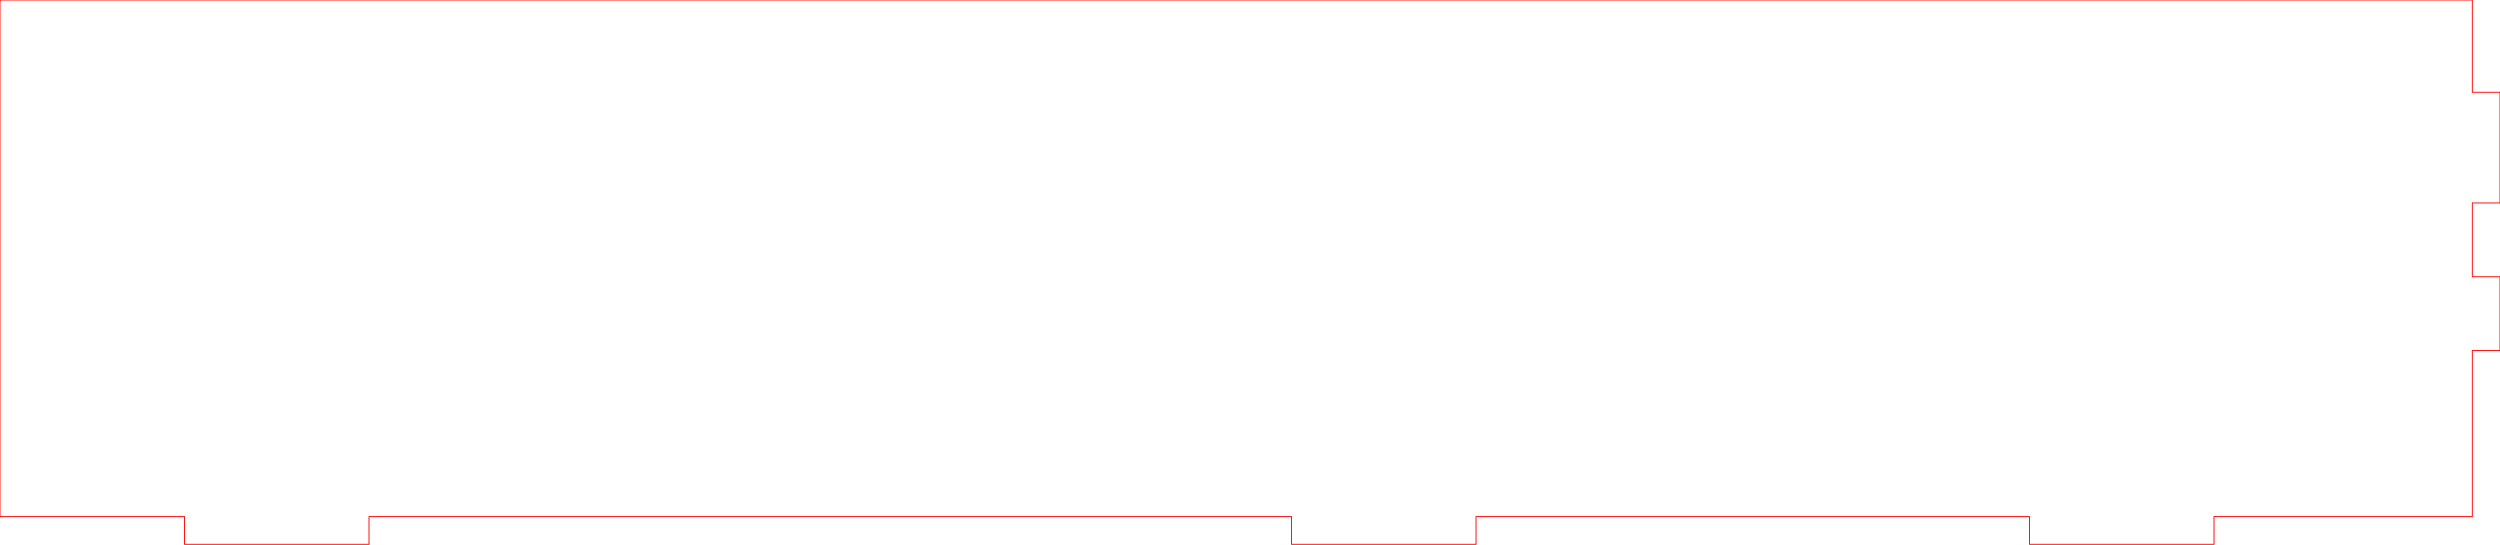
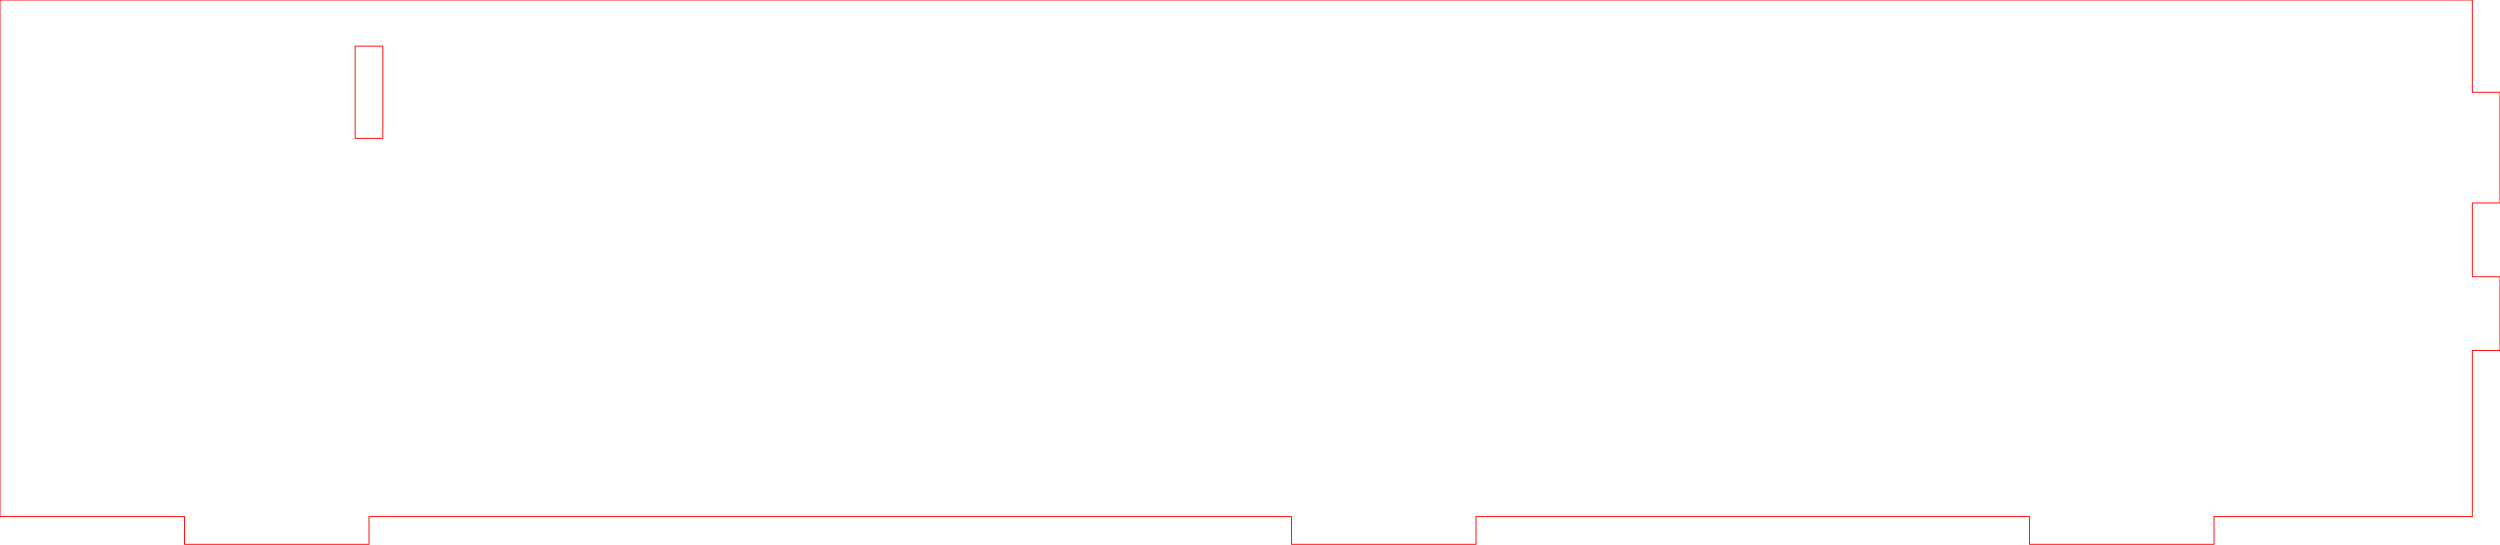
<svg xmlns="http://www.w3.org/2000/svg" width="271.000mm" height="59.000mm" viewBox="0 0 271.000 59.000">
  <polygon points="0.00,56.00 20.00,56.00 20.00,59.00 40.00,59.00 40.00,56.00 140.00,56.00 140.00,59.00 160.00,59.00 160.00,56.00 220.00,56.00 220.00,59.00 240.00,59.00 240.00,56.00 268.00,56.00 268.00,38.00 271.00,38.00 271.00,30.00 268.00,30.00 268.00,22.00 271.00,22.00 271.00,10.00 268.00,10.00 268.00,0.00 0.00,0.00" fill="none" stroke="#ff0000" stroke-width="0.1" />
+   <polygon points="38.50,15.00 41.50,15.00 41.50,5.00 38.50,5.00" fill="none" stroke="#ff0000" stroke-width="0.1" />
</svg>
